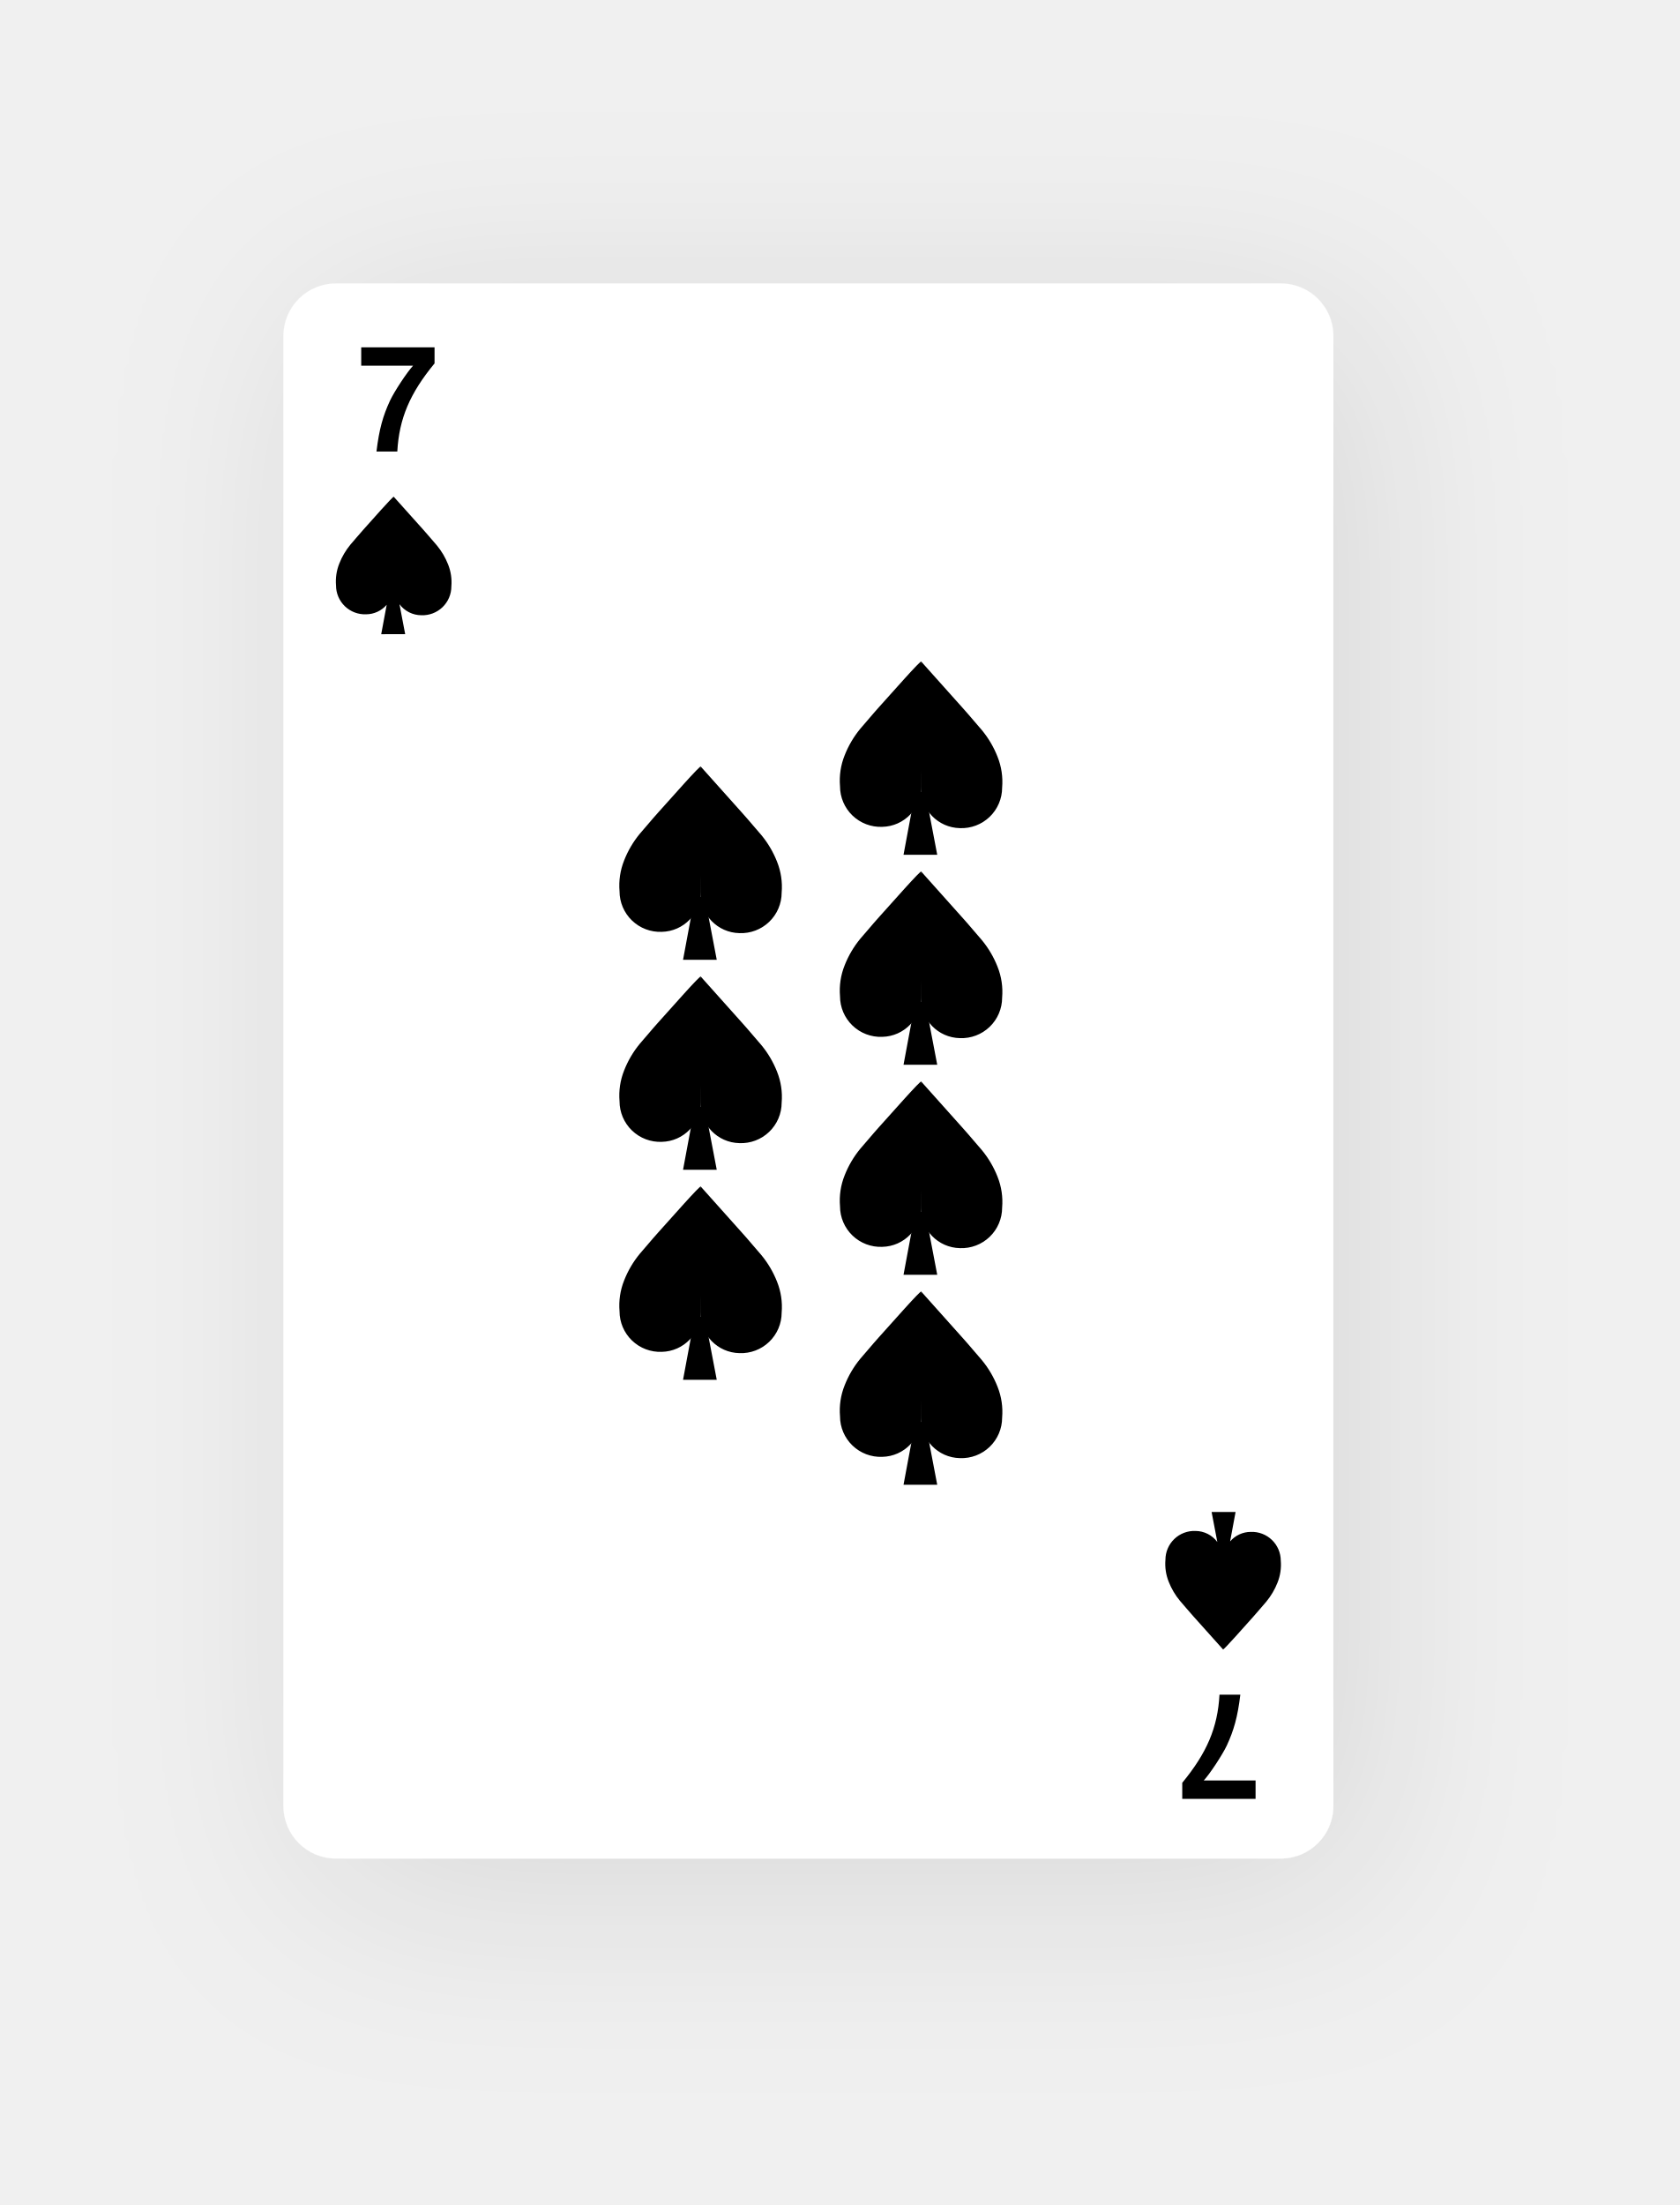
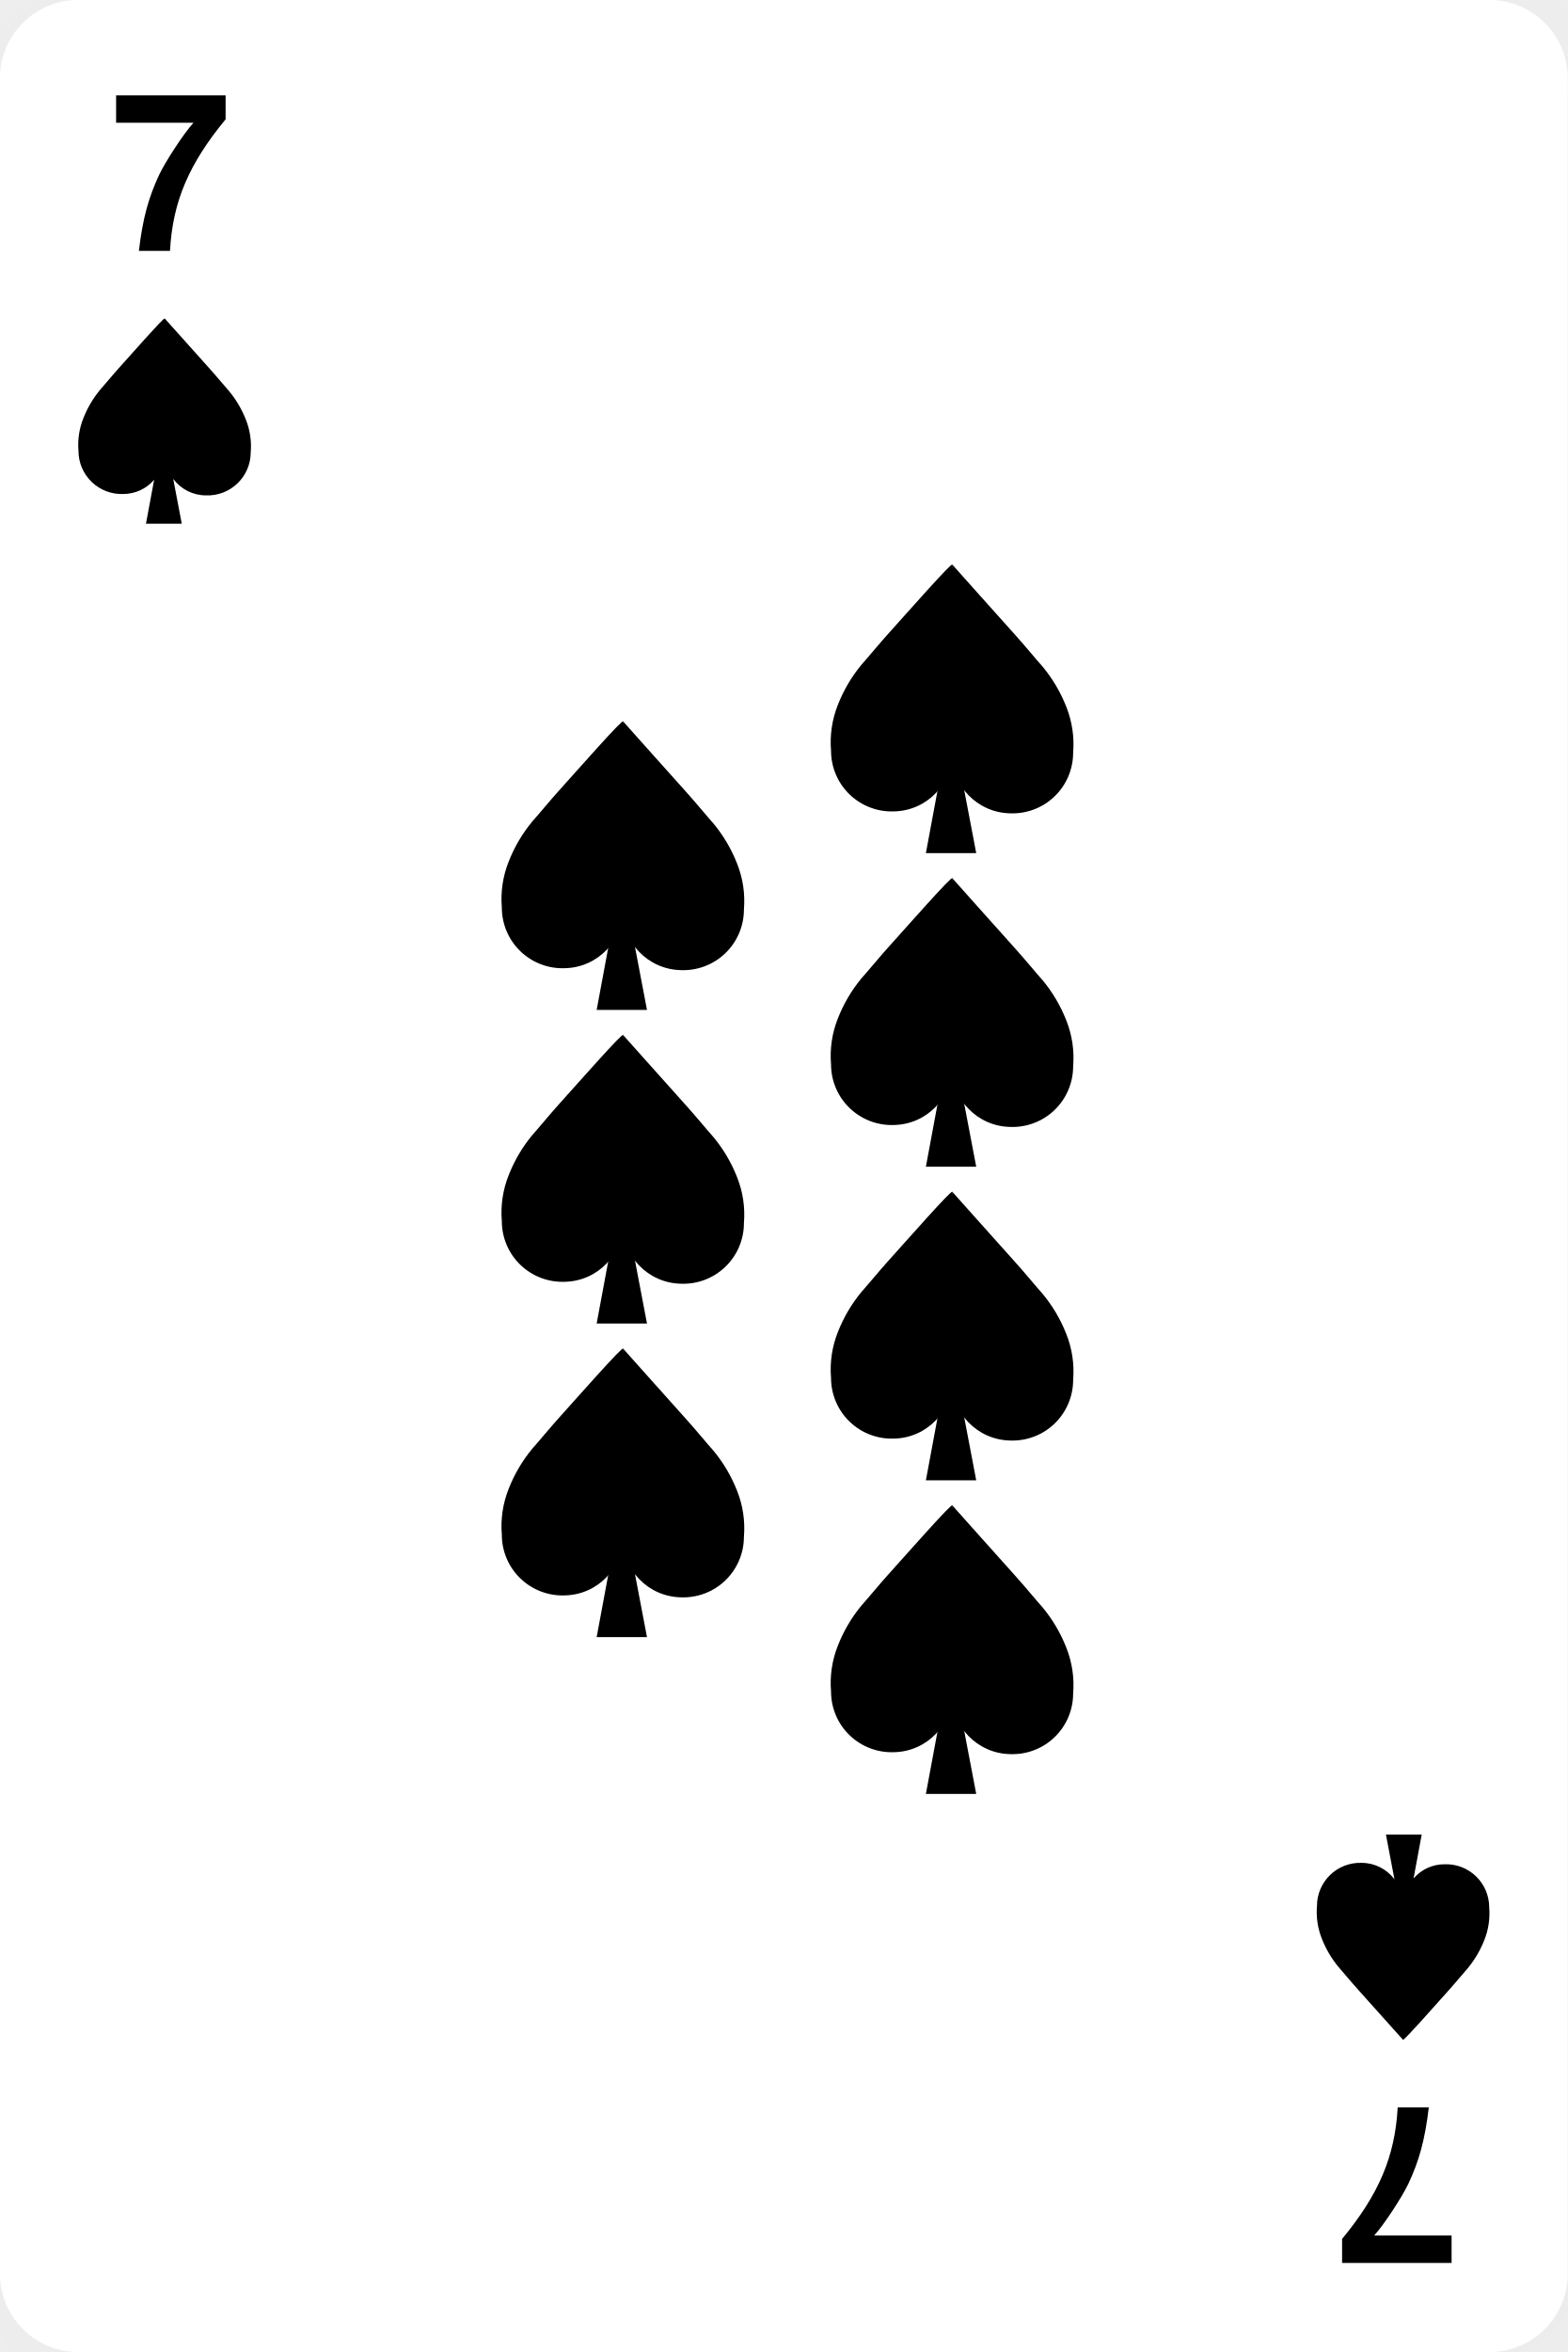
- <svg xmlns="http://www.w3.org/2000/svg" viewBox="0 0 160 210">
+ <svg xmlns="http://www.w3.org/2000/svg" viewBox="0 0 100 150">
  <defs>
    <style>
      .cls-1 {
        fill: #fff;
      }

      .cls-2 {
        font-size: 14px;
        font-family: HelveticaNeue-Bold, Helvetica Neue;
        font-weight: 700;
      }

      .cls-3 {
        filter: url(#Rectangle_1);
      }
    </style>
-     <filter id="Rectangle_1" x="0" y="0" width="160" height="210" filterUnits="userSpaceOnUse">
+     <filter id="Rectangle_1" x="0" y="0" width="100" height="150" filterUnits="userSpaceOnUse">
      <feOffset dx="3" dy="3" input="SourceAlpha" />
      <feGaussianBlur stdDeviation="10" result="blur" />
      <feFlood flood-opacity="0.102" />
      <feComposite operator="in" in2="blur" />
      <feComposite in="SourceGraphic" />
    </filter>
  </defs>
  <g id="Group_140" data-name="Group 140" transform="translate(-693 -271)">
    <g id="Group_111" data-name="Group 111" transform="translate(86 48)">
      <g id="Group_7" data-name="Group 7">
        <g id="Symbol_5_268" data-name="Symbol 5 – 268" transform="translate(494 6)">
          <g class="cls-3" transform="matrix(1, 0, 0, 1, 113, 217)">
-             <rect id="Rectangle_1-2" data-name="Rectangle 1" class="cls-1" width="100" height="150" rx="5" transform="translate(27 27)" />
+             <rect id="Rectangle_1-2" data-name="Rectangle 1" class="cls-1" width="100" height="150" rx="5" />
          </g>
        </g>
-         <g id="Group_5" data-name="Group 5" transform="translate(0 -3)">
+         <g id="Group_5" data-name="Group 5" transform="translate(-27 -30)">
          <text id="_7" data-name="7" class="cls-2" transform="translate(641 269)">
            <tspan x="0" y="0">7</tspan>
          </text>
          <g id="Symbol_4_127" data-name="Symbol 4 – 127" transform="translate(116.711 -90)">
            <path id="Union_4" data-name="Union 4" d="M4.311,13.067l.521-2.8a2.6,2.6,0,0,1-1.966.906A2.752,2.752,0,0,1,.006,8.426a4.587,4.587,0,0,1,.313-2.09A6.639,6.639,0,0,1,1.386,4.527c.344-.388.79-.935,1.257-1.453.753-.836,2.744-3.1,2.863-3.1h0a.005.005,0,0,1,0,.005C5.63.112,7.6,2.318,8.357,3.161c.467.518.913,1.065,1.257,1.453a6.642,6.642,0,0,1,1.067,1.809,4.587,4.587,0,0,1,.312,2.09,2.752,2.752,0,0,1-2.86,2.749,2.612,2.612,0,0,1-2.083-1.05l.544,2.854ZM5.5,8.8l0-.033,0,.033Z" transform="translate(522.289 363.332)" />
          </g>
        </g>
-         <g id="Group_6" data-name="Group 6" transform="translate(1368 653.399) rotate(180)">
+         <g id="Group_6" data-name="Group 6" transform="translate(1341 626.399) rotate(180)">
          <text id="_7-2" data-name="7" class="cls-2" transform="translate(641 269)">
            <tspan x="0" y="0">7</tspan>
          </text>
          <g id="Symbol_4_128" data-name="Symbol 4 – 128" transform="translate(116.711 -90)">
            <path id="Union_4-2" data-name="Union 4" d="M4.311,13.067l.521-2.8a2.6,2.6,0,0,1-1.966.906A2.752,2.752,0,0,1,.006,8.426a4.587,4.587,0,0,1,.313-2.09A6.639,6.639,0,0,1,1.386,4.527c.344-.388.79-.935,1.257-1.453.753-.836,2.744-3.1,2.863-3.1h0a.005.005,0,0,1,0,.005C5.63.112,7.6,2.318,8.357,3.161c.467.518.913,1.065,1.257,1.453a6.642,6.642,0,0,1,1.067,1.809,4.587,4.587,0,0,1,.312,2.09,2.752,2.752,0,0,1-2.86,2.749,2.612,2.612,0,0,1-2.083-1.05l.544,2.854ZM5.5,8.8l0-.033,0,.033Z" transform="translate(522.289 363.332)" />
          </g>
        </g>
      </g>
    </g>
-     <g id="Group_124" data-name="Group 124" transform="translate(0 -1)">
+     <g id="Group_124" data-name="Group 124" transform="translate(-27 -28)">
      <g id="Group_123" data-name="Group 123" transform="translate(0 9)">
        <g id="Group_100" data-name="Group 100" transform="translate(752 356)">
          <path id="Path_39" data-name="Path 39" d="M3.882,0A3.8,3.8,0,0,0,.157,3.864C.157,6-.2,13.376.163,15.73.11,16.008,3.094,12.61,4.2,11.388c.656-.728,1.283-1.5,1.767-2.043A9.333,9.333,0,0,0,7.463,6.8,6.449,6.449,0,0,0,7.9,3.864,3.869,3.869,0,0,0,3.882,0Z" transform="translate(7.911 15.747) rotate(180)" />
          <path id="Path_40" data-name="Path 40" d="M4.029,0A3.8,3.8,0,0,1,7.754,3.864C7.754,6,7.723,15.87,7.723,15.87s-2.906-3.259-4.008-4.482c-.656-.728-1.283-1.5-1.767-2.043A9.333,9.333,0,0,1,.448,6.8,6.449,6.449,0,0,1,.009,3.864,3.869,3.869,0,0,1,4.029,0Z" transform="translate(15.463 15.87) rotate(180)" />
          <path id="Path_41" data-name="Path 41" d="M605.67,291.5l-1.116,5.994h3.21l-1.143-5.994Z" transform="translate(-598.494 -279.087)" />
        </g>
        <g id="Group_118" data-name="Group 118" transform="translate(752 376)">
          <path id="Path_39-2" data-name="Path 39" d="M3.882,0A3.8,3.8,0,0,0,.157,3.864C.157,6-.2,13.376.163,15.73.11,16.008,3.094,12.61,4.2,11.388c.656-.728,1.283-1.5,1.767-2.043A9.333,9.333,0,0,0,7.463,6.8,6.449,6.449,0,0,0,7.9,3.864,3.869,3.869,0,0,0,3.882,0Z" transform="translate(7.911 15.747) rotate(180)" />
          <path id="Path_40-2" data-name="Path 40" d="M4.029,0A3.8,3.8,0,0,1,7.754,3.864C7.754,6,7.723,15.87,7.723,15.87s-2.906-3.259-4.008-4.482c-.656-.728-1.283-1.5-1.767-2.043A9.333,9.333,0,0,1,.448,6.8,6.449,6.449,0,0,1,.009,3.864,3.869,3.869,0,0,1,4.029,0Z" transform="translate(15.463 15.87) rotate(180)" />
          <path id="Path_41-2" data-name="Path 41" d="M605.67,291.5l-1.116,5.994h3.21l-1.143-5.994Z" transform="translate(-598.494 -279.087)" />
        </g>
        <g id="Group_105" data-name="Group 105" transform="translate(752 336)">
          <path id="Path_39-3" data-name="Path 39" d="M3.882,0A3.8,3.8,0,0,0,.157,3.864C.157,6-.2,13.376.163,15.73.11,16.008,3.094,12.61,4.2,11.388c.656-.728,1.283-1.5,1.767-2.043A9.333,9.333,0,0,0,7.463,6.8,6.449,6.449,0,0,0,7.9,3.864,3.869,3.869,0,0,0,3.882,0Z" transform="translate(7.911 15.747) rotate(180)" />
          <path id="Path_40-3" data-name="Path 40" d="M4.029,0A3.8,3.8,0,0,1,7.754,3.864C7.754,6,7.723,15.87,7.723,15.87s-2.906-3.259-4.008-4.482c-.656-.728-1.283-1.5-1.767-2.043A9.333,9.333,0,0,1,.448,6.8,6.449,6.449,0,0,1,.009,3.864,3.869,3.869,0,0,1,4.029,0Z" transform="translate(15.463 15.87) rotate(180)" />
          <path id="Path_41-3" data-name="Path 41" d="M605.67,291.5l-1.116,5.994h3.21l-1.143-5.994Z" transform="translate(-598.494 -279.087)" />
        </g>
      </g>
      <g id="Group_122" data-name="Group 122" transform="translate(0 -0.315)">
        <g id="Group_101" data-name="Group 101" transform="translate(773 335.315)">
          <path id="Path_39-4" data-name="Path 39" d="M3.882,0A3.8,3.8,0,0,0,.157,3.864C.157,6-.2,13.376.163,15.73.11,16.008,3.094,12.61,4.2,11.388c.656-.728,1.283-1.5,1.767-2.043A9.333,9.333,0,0,0,7.463,6.8,6.449,6.449,0,0,0,7.9,3.864,3.869,3.869,0,0,0,3.882,0Z" transform="translate(7.911 15.747) rotate(180)" />
          <path id="Path_40-4" data-name="Path 40" d="M4.029,0A3.8,3.8,0,0,1,7.754,3.864C7.754,6,7.723,15.87,7.723,15.87s-2.906-3.259-4.008-4.482c-.656-.728-1.283-1.5-1.767-2.043A9.333,9.333,0,0,1,.448,6.8,6.449,6.449,0,0,1,.009,3.864,3.869,3.869,0,0,1,4.029,0Z" transform="translate(15.463 15.87) rotate(180)" />
          <path id="Path_41-4" data-name="Path 41" d="M1.116,0,0,5.994H3.21L2.067,0Z" transform="translate(6.061 12.413)" />
        </g>
        <g id="Group_108" data-name="Group 108" transform="translate(773 355.315)">
          <path id="Path_39-5" data-name="Path 39" d="M3.882,0A3.8,3.8,0,0,0,.157,3.864C.157,6-.2,13.376.163,15.73.11,16.008,3.094,12.61,4.2,11.388c.656-.728,1.283-1.5,1.767-2.043A9.333,9.333,0,0,0,7.463,6.8,6.449,6.449,0,0,0,7.9,3.864,3.869,3.869,0,0,0,3.882,0Z" transform="translate(7.911 15.747) rotate(180)" />
          <path id="Path_40-5" data-name="Path 40" d="M4.029,0A3.8,3.8,0,0,1,7.754,3.864C7.754,6,7.723,15.87,7.723,15.87s-2.906-3.259-4.008-4.482c-.656-.728-1.283-1.5-1.767-2.043A9.333,9.333,0,0,1,.448,6.8,6.449,6.449,0,0,1,.009,3.864,3.869,3.869,0,0,1,4.029,0Z" transform="translate(15.463 15.87) rotate(180)" />
          <path id="Path_41-5" data-name="Path 41" d="M1.116,0,0,5.994H3.21L2.067,0Z" transform="translate(6.061 12.413)" />
        </g>
        <g id="Group_119" data-name="Group 119" transform="translate(773 375.315)">
          <path id="Path_39-6" data-name="Path 39" d="M3.882,0A3.8,3.8,0,0,0,.157,3.864C.157,6-.2,13.376.163,15.73.11,16.008,3.094,12.61,4.2,11.388c.656-.728,1.283-1.5,1.767-2.043A9.333,9.333,0,0,0,7.463,6.8,6.449,6.449,0,0,0,7.9,3.864,3.869,3.869,0,0,0,3.882,0Z" transform="translate(7.911 15.747) rotate(180)" />
          <path id="Path_40-6" data-name="Path 40" d="M4.029,0A3.8,3.8,0,0,1,7.754,3.864C7.754,6,7.723,15.87,7.723,15.87s-2.906-3.259-4.008-4.482c-.656-.728-1.283-1.5-1.767-2.043A9.333,9.333,0,0,1,.448,6.8,6.449,6.449,0,0,1,.009,3.864,3.869,3.869,0,0,1,4.029,0Z" transform="translate(15.463 15.87) rotate(180)" />
          <path id="Path_41-6" data-name="Path 41" d="M1.116,0,0,5.994H3.21L2.067,0Z" transform="translate(6.061 12.413)" />
        </g>
        <g id="Group_121" data-name="Group 121" transform="translate(773 395.315)">
          <path id="Path_39-7" data-name="Path 39" d="M3.882,0A3.8,3.8,0,0,0,.157,3.864C.157,6-.2,13.376.163,15.73.11,16.008,3.094,12.61,4.2,11.388c.656-.728,1.283-1.5,1.767-2.043A9.333,9.333,0,0,0,7.463,6.8,6.449,6.449,0,0,0,7.9,3.864,3.869,3.869,0,0,0,3.882,0Z" transform="translate(7.911 15.747) rotate(180)" />
          <path id="Path_40-7" data-name="Path 40" d="M4.029,0A3.8,3.8,0,0,1,7.754,3.864C7.754,6,7.723,15.87,7.723,15.87s-2.906-3.259-4.008-4.482c-.656-.728-1.283-1.5-1.767-2.043A9.333,9.333,0,0,1,.448,6.8,6.449,6.449,0,0,1,.009,3.864,3.869,3.869,0,0,1,4.029,0Z" transform="translate(15.463 15.87) rotate(180)" />
          <path id="Path_41-7" data-name="Path 41" d="M1.116,0,0,5.994H3.21L2.067,0Z" transform="translate(6.061 12.413)" />
        </g>
      </g>
    </g>
  </g>
</svg>
